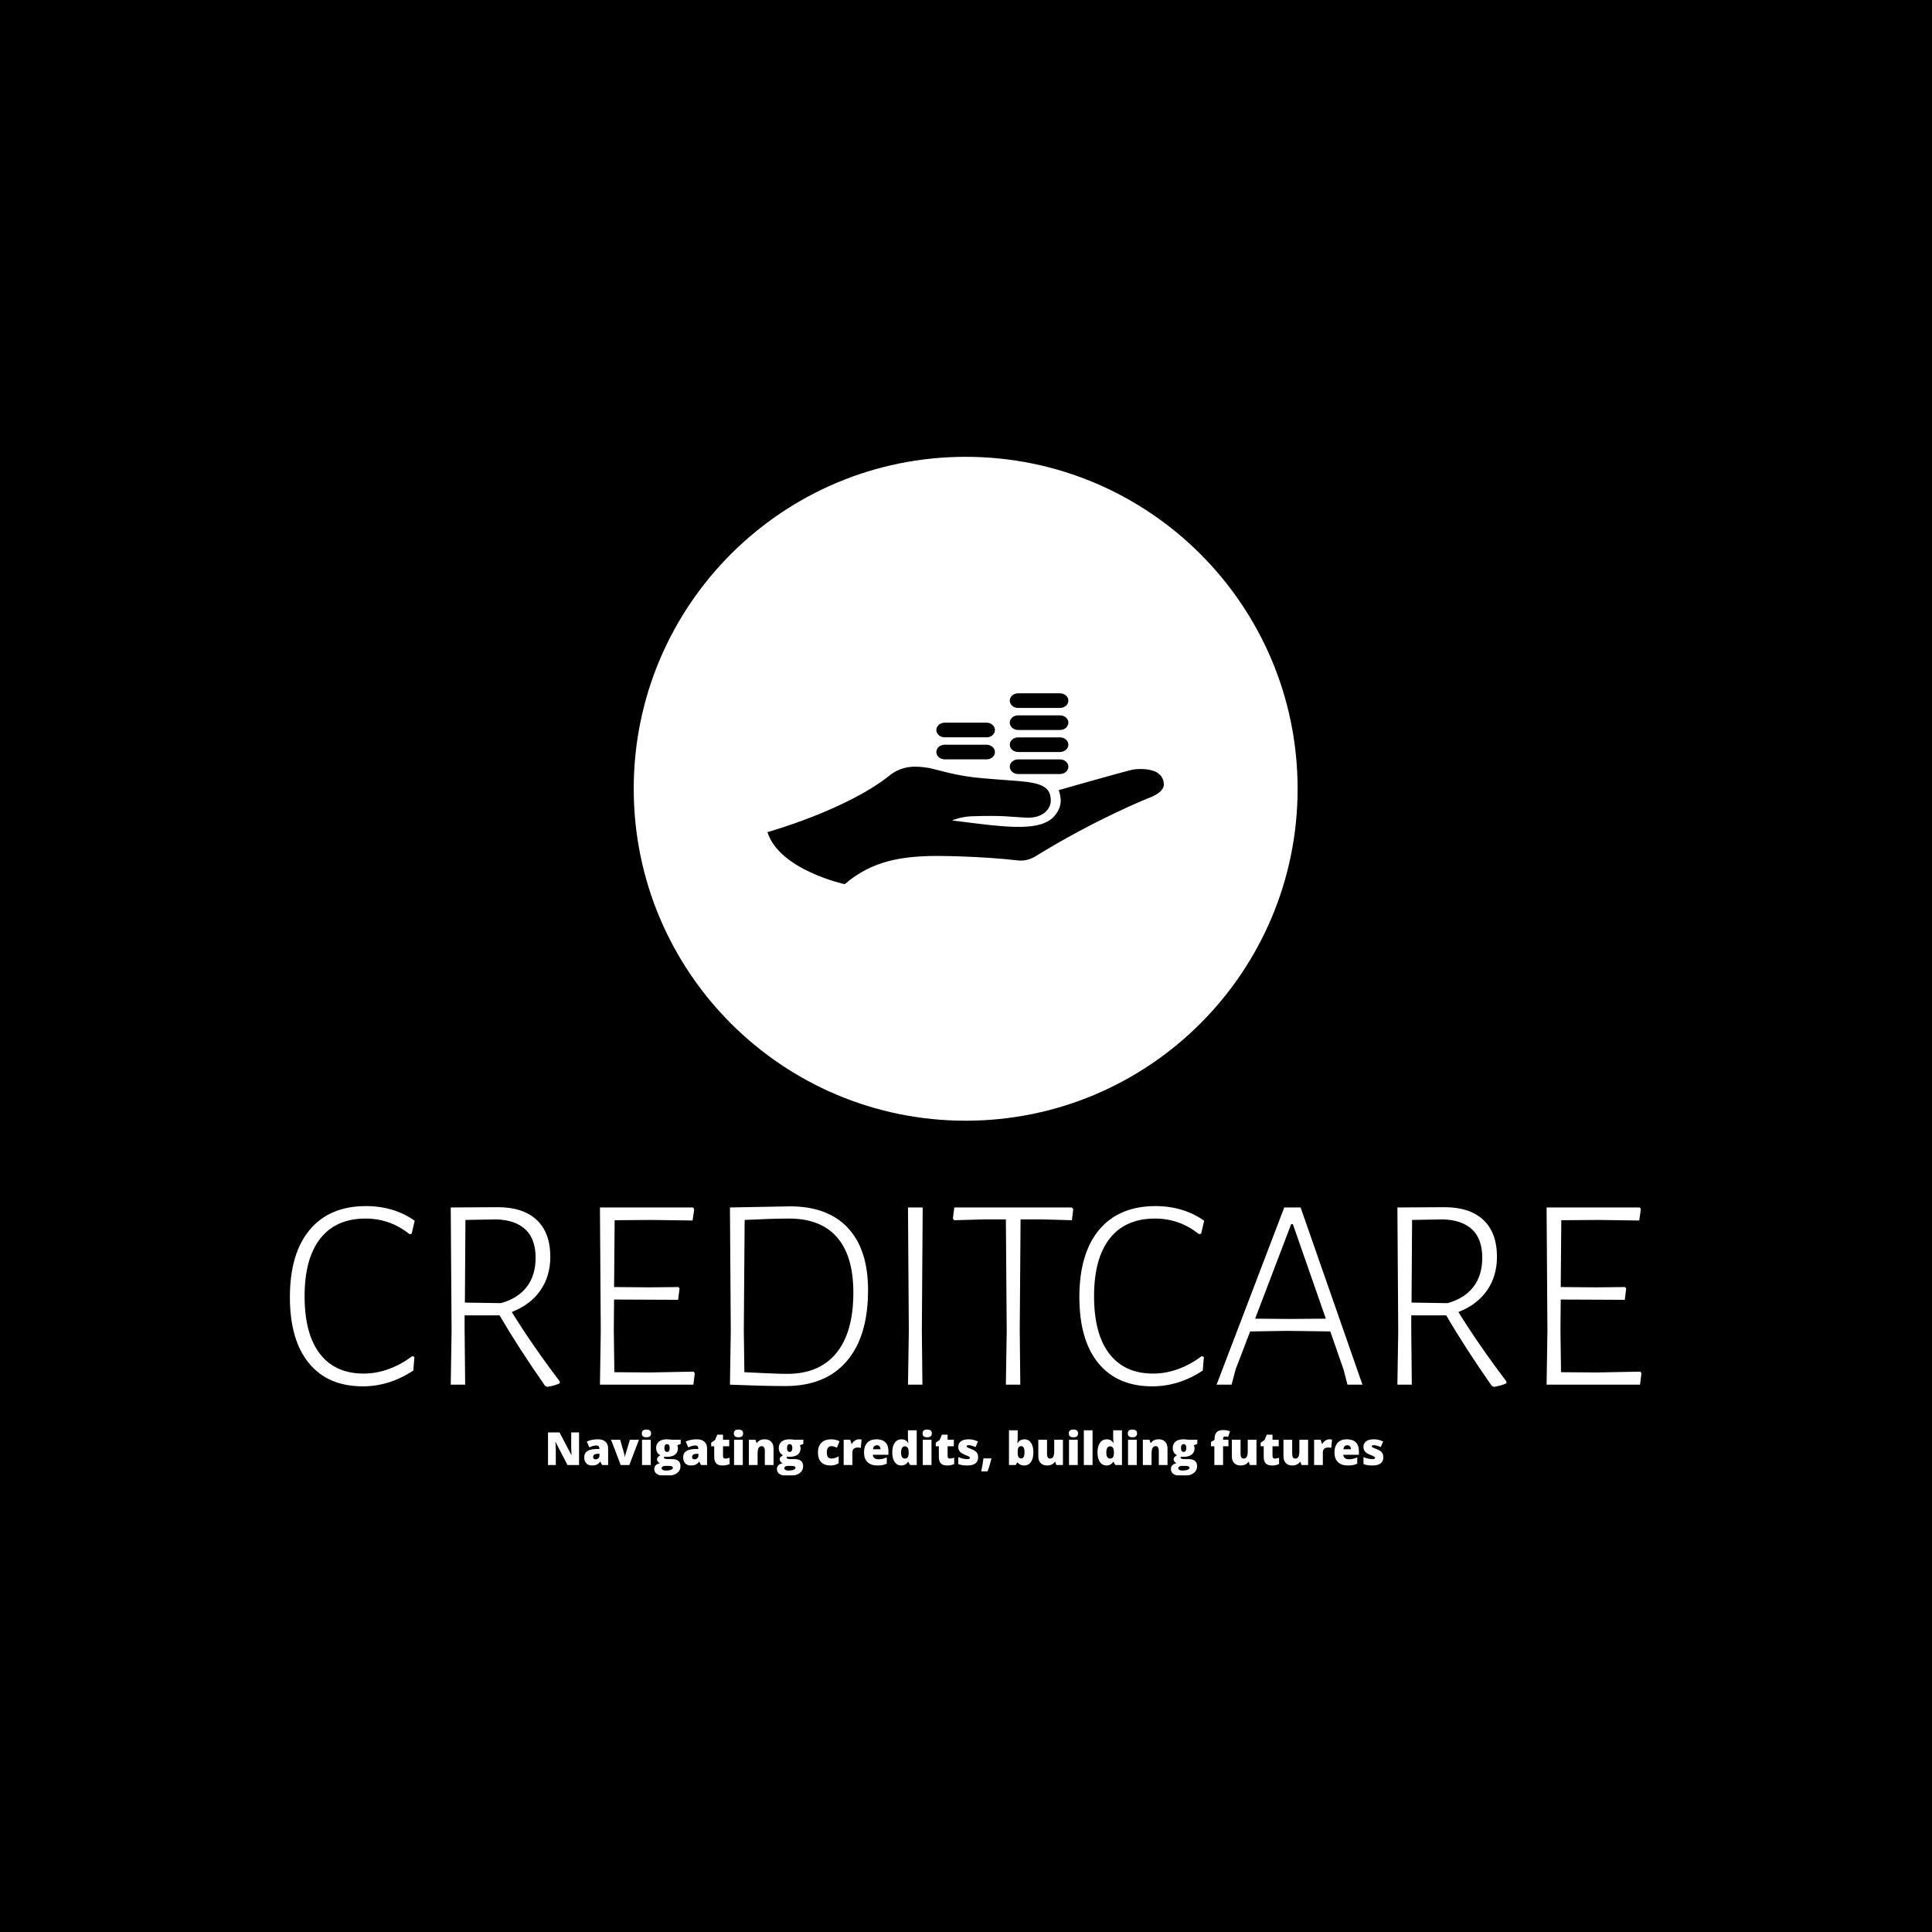
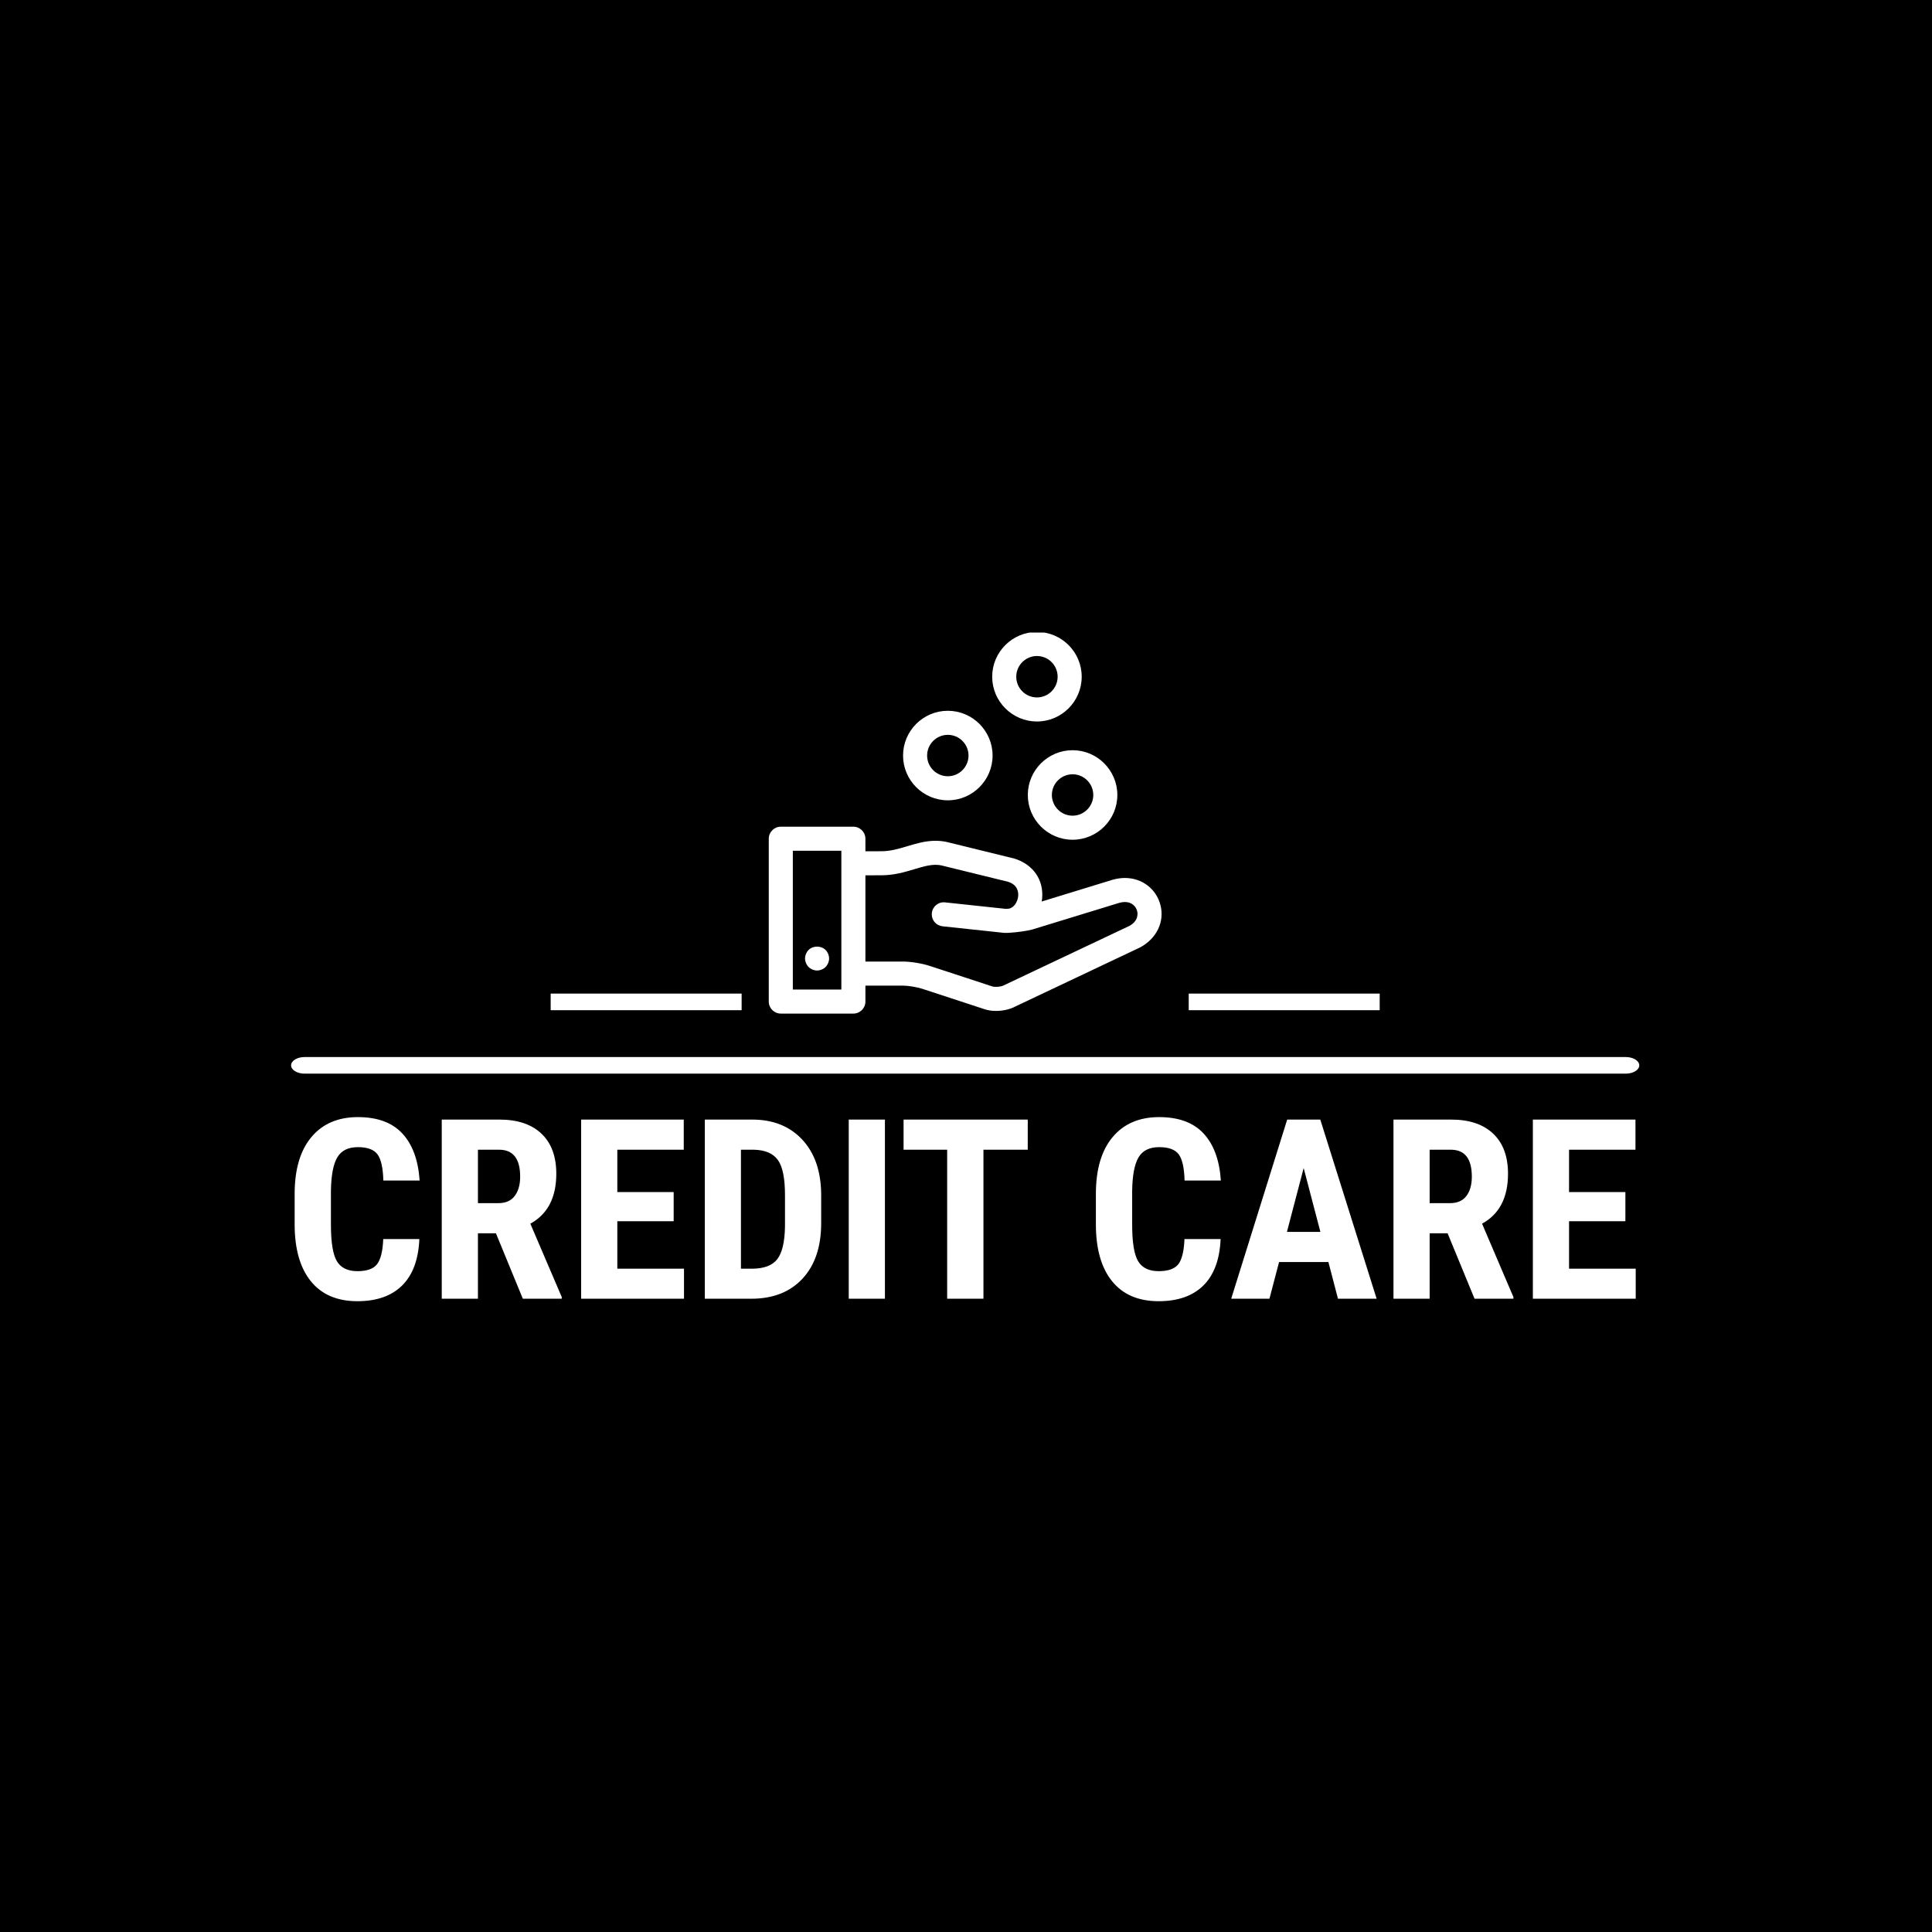
<svg xmlns="http://www.w3.org/2000/svg" version="1.1" width="1000" height="1000" viewBox="0 0 1000 1000">
  <rect width="1000" height="1000" fill="#000000" />
-   <g transform="matrix(0.7,0,0,0.7,149.8281,236.6634)">
-     <svg viewBox="0 0 328 247" data-background-color="#ffffff" preserveAspectRatio="xMidYMid meet" height="753" width="1000">
-       <g id="tight-bounds" transform="matrix(1,0,0,1,0.08054374,-0.1)">
-         <svg viewBox="0 0 327.839 247.2" height="247.2" width="327.839">
+   <g transform="matrix(0.7,0,0,0.7,149.5758,327.4011)">
+     <svg viewBox="0 0 396 196" data-background-color="#ffffff" preserveAspectRatio="xMidYMid meet" height="494" width="1000">
+       <g id="tight-bounds" transform="matrix(1,0,0,1,0.24,-0.1706911)">
+         <svg viewBox="0 0 395.52 196.341" height="196.341" width="395.52">
          <g>
-             <svg viewBox="0 0 395.52 298.233" height="247.2" width="327.839">
-               <g transform="matrix(1,0,0,1,0,219.2478)">
-                 <svg viewBox="0 0 395.52 78.986" height="78.986" width="395.52">
+             <svg viewBox="0 0 397.498 197.323" height="196.341" width="395.52">
+               <g>
+                 <rect width="397.498" height="4.895" x="0" y="125.335" fill="#ffffff" opacity="1" stroke-width="0" stroke="transparent" fill-opacity="1" class="rect-r$-0" data-fill-palette-color="secondary" rx="1%" id="r$-0" data-palette-color="#0074d9" />
+               </g>
+               <g transform="matrix(1,0,0,1,0.9888,143.0439)">
+                 <svg viewBox="0 0 395.52 54.279" height="54.279" width="395.52">
                  <g id="textblocktransform">
-                     <svg viewBox="0 0 395.52 78.986" height="78.986" width="395.52" id="textblock">
+                     <svg viewBox="0 0 395.52 54.279" height="54.279" width="395.52" id="textblock">
                      <g>
-                         <svg viewBox="0 0 395.52 52.909" height="52.909" width="395.52">
+                         <svg viewBox="0 0 395.52 54.279" height="54.279" width="395.52">
                          <g transform="matrix(1,0,0,1,0,0)">
-                             <svg width="395.52" viewBox="2.15 -32.2 243.68 32.6" height="52.909" data-palette-color="#001f3f">
-                               <path d="M15.9-32.2Q18.35-32.2 20.6-31.53 22.85-30.85 24.65-29.55L24.65-29.55 24.1-27.2 23.7-27.15Q20.2-29.95 15.8-29.95L15.8-29.95Q10.45-29.95 7.63-26.35 4.8-22.75 4.8-15.95L4.8-15.95Q4.8-9.15 7.55-5.58 10.3-2 15.45-2L15.45-2Q17.75-2 20-2.83 22.25-3.65 24.2-5.15L24.2-5.15 24.6-5 24.4-2.55Q20.1 0.3 15.3 0.3L15.3 0.3Q9 0.3 5.58-3.88 2.15-8.05 2.15-15.8L2.15-15.8Q2.15-23.65 5.73-27.93 9.3-32.2 15.9-32.2L15.9-32.2ZM42.15-13.1Q45.9-7.05 50.8-0.6L50.8-0.6 50.8-0.25Q50 0.15 48.55 0.4L48.55 0.4 48.15 0.2Q43.3-6.75 39.95-12.5L39.95-12.5 33.65-12.5 33.65-9.85 33.75 0 31.15 0 31.3-9.7 31.15-31.95 39.65-32Q44.2-32 46.65-29.7 49.1-27.4 49.1-23.05L49.1-23.05Q49.1-19.55 47.3-16.98 45.5-14.4 42.15-13.1L42.15-13.1ZM33.8-29.7L33.7-14.8 40.2-14.7Q43.25-15.55 44.85-17.63 46.45-19.7 46.45-22.9L46.45-22.9Q46.45-26.25 44.62-27.98 42.8-29.7 39.35-29.8L39.35-29.8 33.8-29.7ZM74.95-2.35L75.15-2.05 74.9 0 58.05 0 58.2-9.7 58.05-31.95 74.84-31.95 75.05-31.65 74.75-29.6 67.3-29.7 60.7-29.65 60.6-17.6 66.84-17.55 72.2-17.6 72.4-17.35 72.15-15.3 60.6-15.35 60.55-9.85 60.65-2.25 67.09-2.2 74.95-2.35ZM92.34-32.15Q99.14-32.15 102.77-28.25 106.39-24.35 106.39-17.05L106.39-17.05Q106.39-8.7 102.54-4.23 98.69 0.25 91.49 0.25L91.49 0.25Q89.64 0.25 86.77 0.18 83.89 0.1 81.49 0L81.49 0 81.64-9.7 81.49-31.95 92.34-32.15ZM91.84-1.95Q97.59-1.95 100.67-5.7 103.74-9.45 103.74-16.6L103.74-16.6Q103.74-23.2 100.79-26.58 97.84-29.95 92.19-29.95L92.19-29.95Q90.79-29.95 88.44-29.88 86.09-29.8 84.14-29.7L84.14-29.7 83.99-9.85 84.09-2.25Q86.14-2.15 88.32-2.05 90.49-1.95 91.84-1.95L91.84-1.95ZM116.24-31.95L116.09-9.85 116.19 0 113.59 0 113.74-9.7 113.59-31.95 116.24-31.95ZM143.14-31.95L143.39-31.65 143.14-29.65 137.79-29.8 133.89-29.8 133.74-9.85 133.84 0 131.24 0 131.39-9.7 131.24-29.8 127.34-29.8 121.89-29.65 121.69-29.95 121.94-31.95 143.14-31.95ZM158.24-32.2Q160.69-32.2 162.94-31.53 165.19-30.85 166.99-29.55L166.99-29.55 166.44-27.2 166.04-27.15Q162.54-29.95 158.14-29.95L158.14-29.95Q152.79-29.95 149.96-26.35 147.14-22.75 147.14-15.95L147.14-15.95Q147.14-9.15 149.89-5.58 152.64-2 157.79-2L157.79-2Q160.09-2 162.34-2.83 164.59-3.65 166.54-5.15L166.54-5.15 166.94-5 166.74-2.55Q162.44 0.3 157.64 0.3L157.64 0.3Q151.34 0.3 147.91-3.88 144.49-8.05 144.49-15.8L144.49-15.8Q144.49-23.65 148.06-27.93 151.64-32.2 158.24-32.2L158.24-32.2ZM184.38-31.95L195.53 0 192.83 0 192.13-2.7 189.73-9.6 182.13-9.7 175.28-9.6 172.68-2.8 171.93 0 169.23 0 181.43-31.95 184.38-31.95ZM182.43-11.85L188.93-11.9 182.98-28.95 182.68-28.95 176.18-11.9 182.43-11.85ZM212.83-13.1Q216.58-7.05 221.48-0.6L221.48-0.6 221.48-0.25Q220.68 0.15 219.23 0.4L219.23 0.4 218.83 0.2Q213.98-6.75 210.63-12.5L210.63-12.5 204.33-12.5 204.33-9.85 204.43 0 201.83 0 201.98-9.7 201.83-31.95 210.33-32Q214.88-32 217.33-29.7 219.78-27.4 219.78-23.05L219.78-23.05Q219.78-19.55 217.98-16.98 216.18-14.4 212.83-13.1L212.83-13.1ZM204.48-29.7L204.38-14.8 210.88-14.7Q213.93-15.55 215.53-17.63 217.13-19.7 217.13-22.9L217.13-22.9Q217.13-26.25 215.31-27.98 213.48-29.7 210.03-29.8L210.03-29.8 204.48-29.7ZM245.63-2.35L245.83-2.05 245.58 0 228.73 0 228.88-9.7 228.73-31.95 245.53-31.95 245.73-31.65 245.43-29.6 237.98-29.7 231.38-29.65 231.28-17.6 237.53-17.55 242.88-17.6 243.08-17.35 242.83-15.3 231.28-15.35 231.23-9.85 231.33-2.25 237.78-2.2 245.63-2.35Z" opacity="1" transform="matrix(1,0,0,1,0,0)" fill="#ffffff" class="wordmark-text-0" data-fill-palette-color="primary" id="text-0" />
-                             </svg>
-                           </g>
-                         </svg>
-                       </g>
-                       <g transform="matrix(1,0,0,1,75.54432,65.39969)">
-                         <svg viewBox="0 0 244.431 13.586" height="13.586" width="244.431">
-                           <g transform="matrix(1,0,0,1,0,0)">
-                             <svg width="244.431" viewBox="3.86 -38.79 913.97 50.8" height="13.586" data-palette-color="url(#9823e39f-a384-4c5a-9828-6bc04532acb7)" />
-                           </g>
-                         </svg>
-                       </g>
-                     </svg>
-                   </g>
-                 </svg>
-               </g>
-               <g transform="matrix(1,0,0,1,100.6267,0)">
-                 <svg viewBox="0 0 194.267 194.267" height="194.267" width="194.267">
-                   <g>
-                     <svg />
-                   </g>
-                   <g id="icon-0">
-                     <svg viewBox="0 0 194.267 194.267" height="194.267" width="194.267">
-                       <g>
-                         <path d="M0 97.133c0-53.645 43.488-97.133 97.133-97.133 53.645 0 97.133 43.488 97.134 97.133 0 53.645-43.488 97.133-97.134 97.134-53.645 0-97.133-43.488-97.133-97.134zM97.133 189.495c51.01 0 92.362-41.352 92.362-92.362 0-51.01-41.352-92.362-92.362-92.362-51.01 0-92.362 41.352-92.362 92.362 0 51.01 41.352 92.362 92.362 92.362z" data-fill-palette-color="accent" fill="#ffffff" stroke="transparent" />
-                         <ellipse rx="96.162" ry="96.162" cx="97.133" cy="97.133" fill="#ffffff" stroke="transparent" stroke-width="0" fill-opacity="1" data-fill-palette-color="accent" />
-                       </g>
-                       <g transform="matrix(1,0,0,1,39.13452,69.20529)">
-                         <svg viewBox="0 0 115.998 55.856" height="55.856" width="115.998">
-                           <g>
-                             <svg version="1.1" x="0" y="0" viewBox="0.171 27.756 99.575 47.948" enable-background="new 0 0 100 100" xml:space="preserve" height="55.856" width="115.998" class="icon-z$-0" data-fill-palette-color="quaternary" id="z$-0">
-                               <g fill="#ffffff" data-fill-palette-color="quaternary">
-                                 <g fill="#ffffff" data-fill-palette-color="quaternary">
-                                   <path fill-rule="evenodd" clip-rule="evenodd" fill="#000000" d="M98.541 48.067c-1.058-1.159-4.059-1.526-6.473-1.17-1.197 0.176-18.73 5.17-18.73 5.17 0.499 1.508 1.32 4.267-1.65 7.088-2.026 1.712-5.147 2.222-9.201 2.145-4.049-0.077-8.438-0.687-11.818-1.093-1.098-0.132-4.144-0.522-4.144-0.522s2.144-0.956 5.053-1.052c3.63-0.115 6.486-0.091 8.133 0 1.802 0.101 4.392 0.317 5.475 0.356 4.95 0.178 6.127-2.893 6.151-4.113 0.062-3.446-1.955-4.591-8.21-5.095-4.021-0.324-8.341-0.583-11.351-0.949-5.803-0.712-9.971-2.29-12.097-2.484-1.463-0.137-5.253-0.823-8.854 2.058C19.902 57.139 0.171 62.608 0.171 62.619 3.15 72.14 19.586 75.704 19.586 75.704c6.987-6.101 14.73-6.854 21.353-7.088 1.141-0.042 12.243-0.043 22.497 1.148 2.062 0.142 3.828-0.929 3.828-0.929 15.382-9.506 28.501-14.711 28.501-14.711 3.112-1.131 4.027-2.481 3.979-3.516C99.653 48.727 98.553 48.081 98.541 48.067zM63.139 48.03h10.513c1.161 0 2.104-0.823 2.104-1.838 0-1.016-0.942-1.838-2.104-1.838H63.139c-1.162 0-2.103 0.822-2.103 1.838C61.036 47.207 61.977 48.03 63.139 48.03zM63.139 42.498h10.513c1.161 0 2.104-0.823 2.104-1.838 0-1.016-0.942-1.837-2.104-1.837H63.139c-1.162 0-2.103 0.822-2.103 1.837C61.036 41.674 61.977 42.498 63.139 42.498zM63.139 36.964h10.513c1.161 0 2.104-0.823 2.104-1.837 0-1.016-0.942-1.838-2.104-1.838H63.139c-1.162 0-2.103 0.822-2.103 1.838C61.036 36.141 61.977 36.964 63.139 36.964zM44.695 44.342h10.513c1.162 0 2.104-0.823 2.104-1.838 0-1.016-0.941-1.837-2.104-1.837H44.695c-1.162 0-2.102 0.822-2.102 1.837C42.593 43.519 43.534 44.342 44.695 44.342zM44.695 38.809h10.513c1.162 0 2.104-0.823 2.104-1.838 0-1.016-0.941-1.838-2.104-1.838H44.695c-1.162 0-2.102 0.822-2.102 1.838C42.593 37.986 43.534 38.809 44.695 38.809zM63.139 31.432h10.513c1.161 0 2.104-0.823 2.104-1.838 0-1.016-0.942-1.838-2.104-1.838H63.139c-1.162 0-2.103 0.822-2.103 1.838C61.036 30.608 61.977 31.432 63.139 31.432z" data-fill-palette-color="quaternary" />
-                                 </g>
-                               </g>
+                             <svg width="395.52" viewBox="2.2 -36.04 266.11 36.53" height="54.279" data-palette-color="#0074d9">
+                               <path d="M19.78-11.84L26.95-11.84Q26.68-5.76 23.54-2.64 20.39 0.49 14.65 0.49L14.65 0.49Q8.62 0.49 5.41-3.48 2.2-7.45 2.2-14.79L2.2-14.79 2.2-20.78Q2.2-28.1 5.52-32.07 8.84-36.04 14.75-36.04L14.75-36.04Q20.56-36.04 23.57-32.79 26.59-29.54 27-23.46L27-23.46 19.8-23.46Q19.7-27.22 18.64-28.65 17.58-30.08 14.75-30.08L14.75-30.08Q11.87-30.08 10.67-28.06 9.47-26.05 9.4-21.44L9.4-21.44 9.4-14.72Q9.4-9.42 10.58-7.45 11.77-5.47 14.65-5.47L14.65-5.47Q17.48-5.47 18.55-6.85 19.63-8.23 19.78-11.84L19.78-11.84ZM47.48 0L42.14-12.99 38.57-12.99 38.57 0 31.39 0 31.39-35.55 42.84-35.55Q48.24-35.55 51.18-32.75 54.12-29.96 54.12-24.8L54.12-24.8Q54.12-17.72 48.97-14.89L48.97-14.89 55.2-0.34 55.2 0 47.48 0ZM38.57-29.57L38.57-18.97 42.65-18.97Q44.8-18.97 45.87-20.4 46.95-21.83 46.95-24.22L46.95-24.22Q46.95-29.57 42.77-29.57L42.77-29.57 38.57-29.57ZM77.41-21.17L77.41-15.38 66.23-15.38 66.23-5.96 79.46-5.96 79.46 0 59.05 0 59.05-35.55 79.41-35.55 79.41-29.57 66.23-29.57 66.23-21.17 77.41-21.17ZM92.79 0L83.59 0 83.59-35.55 92.99-35.55Q99.21-35.55 102.91-31.59 106.61-27.64 106.68-20.75L106.68-20.75 106.68-14.99Q106.68-7.98 102.98-3.99 99.28 0 92.79 0L92.79 0ZM93.38-29.57L90.76-29.57 90.76-5.96 92.91-5.96Q96.5-5.96 97.97-7.85 99.43-9.74 99.5-14.38L99.5-14.38 99.5-20.56Q99.5-25.54 98.11-27.5 96.72-29.47 93.38-29.57L93.38-29.57ZM119.33-35.55L119.33 0 112.15 0 112.15-35.55 119.33-35.55ZM147.67-35.55L147.67-29.57 138.88-29.57 138.88 0 131.68 0 131.68-29.57 123.03-29.57 123.03-35.55 147.67-35.55ZM178.77-11.84L185.94-11.84Q185.68-5.76 182.53-2.64 179.38 0.49 173.64 0.49L173.64 0.49Q167.61 0.49 164.4-3.48 161.19-7.45 161.19-14.79L161.19-14.79 161.19-20.78Q161.19-28.1 164.51-32.07 167.83-36.04 173.74-36.04L173.74-36.04Q179.55-36.04 182.56-32.79 185.58-29.54 185.99-23.46L185.99-23.46 178.79-23.46Q178.69-27.22 177.63-28.65 176.57-30.08 173.74-30.08L173.74-30.08Q170.86-30.08 169.66-28.06 168.46-26.05 168.39-21.44L168.39-21.44 168.39-14.72Q168.39-9.42 169.57-7.45 170.76-5.47 173.64-5.47L173.64-5.47Q176.47-5.47 177.55-6.85 178.62-8.23 178.77-11.84L178.77-11.84ZM209.23 0L207.33-7.28 197.54-7.28 195.63 0 188.04 0 199.15-35.55 205.72-35.55 216.9 0 209.23 0ZM202.42-25.93L199.1-13.26 205.74-13.26 202.42-25.93ZM236.33 0L230.98-12.99 227.42-12.99 227.42 0 220.24 0 220.24-35.55 231.69-35.55Q237.09-35.55 240.03-32.75 242.97-29.96 242.97-24.8L242.97-24.8Q242.97-17.72 237.82-14.89L237.82-14.89 244.04-0.34 244.04 0 236.33 0ZM227.42-29.57L227.42-18.97 231.5-18.97Q233.64-18.97 234.72-20.4 235.79-21.83 235.79-24.22L235.79-24.22Q235.79-29.57 231.62-29.57L231.62-29.57 227.42-29.57ZM266.26-21.17L266.26-15.38 255.08-15.38 255.08-5.96 268.31-5.96 268.31 0 247.9 0 247.9-35.55 268.26-35.55 268.26-29.57 255.08-29.57 255.08-21.17 266.26-21.17Z" opacity="1" transform="matrix(1,0,0,1,0,0)" fill="#ffffff" class="wordmark-text-0" data-fill-palette-color="primary" id="text-0" />
                            </svg>
                          </g>
                        </svg>
                      </g>
                    </svg>
                  </g>
                </svg>
              </g>
-               <g />
+               <g transform="matrix(1,0,0,1,132.8382,0)">
+                 <svg viewBox="0 0 131.821 112.521" height="112.521" width="131.821">
+                   <g>
+                     <svg version="1.1" x="8" y="0" viewBox="25.51 26.207 48.982 47.586" enable-background="new 0 0 100 100" xml:space="preserve" height="112.521" width="115.821" class="icon-icon-0" data-fill-palette-color="accent" id="icon-0">
+                       <path d="M74.351 60.264c-0.516-2.022-2.298-3.381-4.434-3.381-0.494 0-1.002 0.072-1.541 0.225l-8.83 2.708c0.022-0.134 0.04-0.269 0.052-0.406 0.203-2.296-1.126-4.229-3.47-4.946l-8.419-2.069c-0.453-0.099-0.924-0.149-1.4-0.149-1.262 0-2.407 0.343-3.516 0.674-1.082 0.323-2.105 0.629-3.225 0.629-0.55 0-1.323 0.003-2.008 0.006V51.99c0-0.828-0.671-1.5-1.5-1.5H27.01c-0.828 0-1.5 0.672-1.5 1.5v20.303c0 0.828 0.672 1.5 1.5 1.5h9.051c0.829 0 1.5-0.672 1.5-1.5v-1.988h4.669c0.648 0 1.801 0.188 2.427 0.398l7.754 2.542c0.428 0.143 0.913 0.215 1.443 0.215 0.884 0 1.761-0.203 2.42-0.561l15.555-7.364C73.891 64.411 74.88 62.342 74.351 60.264zM34.561 70.793H28.51V53.49h6.051V70.793zM70.469 62.863l-15.521 7.345c-0.033 0.015-0.064 0.032-0.097 0.05-0.173 0.098-0.559 0.202-0.998 0.202-0.288 0-0.449-0.046-0.5-0.063L45.6 67.855c-0.936-0.314-2.385-0.551-3.37-0.551h-4.669V56.553c0.683-0.003 1.459-0.006 2.008-0.006 1.558 0 2.899-0.4 4.084-0.755 0.983-0.294 1.833-0.548 2.656-0.548 0.265 0 0.514 0.026 0.723 0.072l8.298 2.037c1.219 0.375 1.325 1.283 1.28 1.791-0.063 0.715-0.533 1.487-1.212 1.573-0.131 0.008-0.255 0.013-0.369 0.014l-7.536-0.805c-0.824-0.094-1.562 0.508-1.65 1.332-0.006 0.054-0.008 0.107-0.008 0.16-0.001 0.757 0.57 1.408 1.34 1.49l7.62 0.814c0.025 0.003 0.052 0.005 0.077 0.007 0.277 0.012 0.582 0.001 0.698-0.018 0.885-0.051 1.954-0.196 2.756-0.389l10.898-3.339c0.242-0.068 0.476-0.103 0.693-0.103 0.915 0 1.395 0.604 1.526 1.122C71.532 61.354 71.608 62.238 70.469 62.863zM31.533 68.421c0.4 0 0.78-0.16 1.061-0.439 0.279-0.28 0.439-0.67 0.439-1.061 0-0.39-0.16-0.78-0.439-1.06-0.561-0.561-1.561-0.561-2.121 0-0.279 0.279-0.439 0.67-0.439 1.06 0 0.391 0.16 0.78 0.439 1.061C30.754 68.261 31.143 68.421 31.533 68.421zM57.811 46.535c0 3.077 2.504 5.581 5.582 5.581 3.077 0 5.581-2.504 5.581-5.581 0-3.078-2.504-5.582-5.581-5.582C60.314 40.953 57.811 43.457 57.811 46.535zM65.974 46.535c0 1.423-1.158 2.581-2.581 2.581-1.424 0-2.582-1.158-2.582-2.581 0-1.424 1.158-2.582 2.582-2.582C64.815 43.953 65.974 45.111 65.974 46.535zM47.836 47.199c3.078 0 5.581-2.504 5.581-5.582 0-3.077-2.503-5.581-5.581-5.581-3.077 0-5.581 2.504-5.581 5.581C42.255 44.695 44.759 47.199 47.836 47.199zM47.836 39.036c1.424 0 2.581 1.158 2.581 2.581 0 1.424-1.157 2.582-2.581 2.582-1.423 0-2.581-1.158-2.581-2.582C45.255 40.194 46.413 39.036 47.836 39.036zM58.951 37.37c3.076 0 5.579-2.504 5.579-5.581 0-3.078-2.503-5.582-5.579-5.582-3.078 0-5.582 2.504-5.582 5.582C53.369 34.866 55.873 37.37 58.951 37.37zM58.951 29.207c1.422 0 2.579 1.158 2.579 2.582 0 1.423-1.157 2.581-2.579 2.581-1.424 0-2.582-1.158-2.582-2.581C56.369 30.365 57.527 29.207 58.951 29.207z" fill="#ffffff" data-fill-palette-color="accent" />
+                     </svg>
+                   </g>
+                 </svg>
+               </g>
+               <g>
+                 <rect width="56.305" height="4.895" y="106.626" x="264.659" fill="#ffffff" data-fill-palette-color="secondary" />
+                 <rect width="56.305" height="4.895" y="106.626" x="76.533" fill="#ffffff" data-fill-palette-color="secondary" />
+               </g>
            </svg>
          </g>
          <defs />
-           <mask id="a0f716b9-3935-48db-a30b-d573f95d03be">
-             <g id="SvgjsG1124">
-               <svg viewBox="0 0 327.839 247.2" height="247.2" width="327.839">
-                 <g>
-                   <svg viewBox="0 0 395.52 298.233" height="247.2" width="327.839">
-                     <g transform="matrix(1,0,0,1,0,219.2478)">
-                       <svg viewBox="0 0 395.52 78.986" height="78.986" width="395.52">
-                         <g id="SvgjsG1123">
-                           <svg viewBox="0 0 395.52 78.986" height="78.986" width="395.52" id="SvgjsSvg1122">
-                             <g>
-                               <svg viewBox="0 0 395.52 52.909" height="52.909" width="395.52">
-                                 <g transform="matrix(1,0,0,1,0,0)">
-                                   <svg width="395.52" viewBox="2.15 -32.2 243.68 32.6" height="52.909" data-palette-color="#001f3f" />
-                                 </g>
-                               </svg>
-                             </g>
-                             <g transform="matrix(1,0,0,1,75.54432,65.39969)">
-                               <svg viewBox="0 0 244.431 13.586" height="13.586" width="244.431">
-                                 <g transform="matrix(1,0,0,1,0,0)">
-                                   <svg width="244.431" viewBox="3.86 -38.79 913.97 50.8" height="13.586" data-palette-color="url(#9823e39f-a384-4c5a-9828-6bc04532acb7)">
-                                     <path d="M37.84-35.69L37.84 0 25.2 0 12.16-25.15 11.94-25.15Q12.4-19.21 12.4-16.09L12.4-16.09 12.4 0 3.86 0 3.86-35.69 16.46-35.69 29.44-10.89 29.59-10.89Q29.25-16.28 29.25-19.56L29.25-19.56 29.25-35.69 37.84-35.69ZM69.65 0L63.03 0 61.2-3.66 61.01-3.66Q59.08-1.27 57.08-0.39 55.08 0.49 51.9 0.49L51.9 0.49Q48 0.49 45.75-1.86 43.5-4.2 43.5-8.45L43.5-8.45Q43.5-12.87 46.58-15.03 49.66-17.19 55.49-17.46L55.49-17.46 60.1-17.6 60.1-17.99Q60.1-21.41 56.74-21.41L56.74-21.41Q53.71-21.41 49.05-19.36L49.05-19.36 46.29-25.66Q51.12-28.15 58.49-28.15L58.49-28.15Q63.82-28.15 66.73-25.51 69.65-22.88 69.65-18.14L69.65-18.14 69.65 0ZM55.95-6.25L55.95-6.25Q57.69-6.25 58.92-7.35 60.15-8.45 60.15-10.21L60.15-10.21 60.15-12.35 57.96-12.26Q53.24-12.08 53.24-8.79L53.24-8.79Q53.24-6.25 55.95-6.25ZM92.84 0L83.39 0 72.85-27.66 82.81-27.66 87.5-11.3Q87.52-11.18 87.59-10.89 87.67-10.6 87.74-10.19 87.81-9.79 87.87-9.34 87.93-8.89 87.93-8.5L87.93-8.5 88.11-8.5Q88.11-9.77 88.54-11.25L88.54-11.25 93.45-27.66 103.39-27.66 92.84 0ZM116.28-27.66L116.28 0 106.73 0 106.73-27.66 116.28-27.66ZM106.49-34.55L106.49-34.55Q106.49-36.69 107.68-37.74 108.88-38.79 111.54-38.79L111.54-38.79Q114.2-38.79 115.42-37.72 116.64-36.65 116.64-34.55L116.64-34.55Q116.64-30.35 111.54-30.35L111.54-30.35Q106.49-30.35 106.49-34.55ZM139.39-27.66L149.04-27.66 149.04-23.05 145.25-21.66Q146.03-20.24 146.03-18.36L146.03-18.36Q146.03-13.89 142.9-11.43 139.76-8.96 133.53-8.96L133.53-8.96Q132-8.96 131.09-9.16L131.09-9.16Q130.75-8.52 130.75-7.96L130.75-7.96Q130.75-7.25 131.9-6.87 133.05-6.49 134.9-6.49L134.9-6.49 139.49-6.49Q148.79-6.49 148.79 1.34L148.79 1.34Q148.79 6.4 144.48 9.2 140.18 12.01 132.39 12.01L132.39 12.01Q126.5 12.01 123.32 10.05 120.13 8.08 120.13 4.39L120.13 4.39Q120.13-0.56 126.28-2L126.28-2Q125.01-2.54 124.07-3.74 123.13-4.93 123.13-6.1L123.13-6.1Q123.13-7.4 123.84-8.39 124.55-9.38 126.8-10.74L126.8-10.74Q124.65-11.69 123.42-13.72 122.18-15.75 122.18-18.65L122.18-18.65Q122.18-23.17 125.26-25.66 128.33-28.15 134.05-28.15L134.05-28.15Q134.8-28.15 136.66-27.98 138.52-27.81 139.39-27.66L139.39-27.66ZM128.19 3.44L128.19 3.44Q128.19 4.61 129.46 5.33 130.73 6.05 132.85 6.05L132.85 6.05Q136.32 6.05 138.41 5.19 140.49 4.32 140.49 2.95L140.49 2.95Q140.49 1.86 139.22 1.4 137.95 0.95 135.59 0.95L135.59 0.95 131.85 0.95Q130.31 0.95 129.25 1.67 128.19 2.39 128.19 3.44ZM131.19-18.6L131.19-18.6Q131.19-14.36 134.15-14.36L134.15-14.36Q135.51-14.36 136.26-15.41 137-16.46 137-18.55L137-18.55Q137-22.85 134.15-22.85L134.15-22.85Q131.19-22.85 131.19-18.6ZM177.89 0L171.28 0 169.45-3.66 169.25-3.66Q167.32-1.27 165.32-0.39 163.32 0.49 160.14 0.49L160.14 0.49Q156.24 0.49 153.99-1.86 151.75-4.2 151.75-8.45L151.75-8.45Q151.75-12.87 154.82-15.03 157.9-17.19 163.73-17.46L163.73-17.46 168.35-17.6 168.35-17.99Q168.35-21.41 164.98-21.41L164.98-21.41Q161.95-21.41 157.29-19.36L157.29-19.36 154.53-25.66Q159.36-28.15 166.74-28.15L166.74-28.15Q172.06-28.15 174.98-25.51 177.89-22.88 177.89-18.14L177.89-18.14 177.89 0ZM164.2-6.25L164.2-6.25Q165.93-6.25 167.16-7.35 168.4-8.45 168.4-10.21L168.4-10.21 168.4-12.35 166.2-12.26Q161.49-12.08 161.49-8.79L161.49-8.79Q161.49-6.25 164.2-6.25ZM197.93-7.06L197.93-7.06Q199.86-7.06 202.55-8.01L202.55-8.01 202.55-1.05Q200.62-0.22 198.87 0.13 197.13 0.49 194.78 0.49L194.78 0.49Q189.98 0.49 187.85-1.87 185.73-4.22 185.73-9.11L185.73-9.11 185.73-20.51 182.38-20.51 182.38-24.39 186.63-27.39 189.1-33.2 195.35-33.2 195.35-27.66 202.13-27.66 202.13-20.51 195.35-20.51 195.35-9.74Q195.35-7.06 197.93-7.06ZM216.97-27.66L216.97 0 207.43 0 207.43-27.66 216.97-27.66ZM207.18-34.55L207.18-34.55Q207.18-36.69 208.38-37.74 209.58-38.79 212.24-38.79L212.24-38.79Q214.9-38.79 216.12-37.72 217.34-36.65 217.34-34.55L217.34-34.55Q217.34-30.35 212.24-30.35L212.24-30.35Q207.18-30.35 207.18-34.55ZM250.64 0L241.09 0 241.09-15.09Q241.09-17.85 240.3-19.25 239.51-20.65 237.75-20.65L237.75-20.65Q235.33-20.65 234.26-18.73 233.18-16.8 233.18-12.11L233.18-12.11 233.18 0 223.64 0 223.64-27.66 230.84-27.66 232.04-24.24 232.6-24.24Q233.82-26.2 235.98-27.17 238.14-28.15 240.95-28.15L240.95-28.15Q245.54-28.15 248.09-25.49 250.64-22.83 250.64-17.99L250.64-17.99 250.64 0ZM273.59-27.66L283.23-27.66 283.23-23.05 279.45-21.66Q280.23-20.24 280.23-18.36L280.23-18.36Q280.23-13.89 277.09-11.43 273.95-8.96 267.73-8.96L267.73-8.96Q266.19-8.96 265.29-9.16L265.29-9.16Q264.94-8.52 264.94-7.96L264.94-7.96Q264.94-7.25 266.09-6.87 267.24-6.49 269.09-6.49L269.09-6.49 273.68-6.49Q282.99-6.49 282.99 1.34L282.99 1.34Q282.99 6.4 278.68 9.2 274.37 12.01 266.58 12.01L266.58 12.01Q260.7 12.01 257.51 10.05 254.32 8.08 254.32 4.39L254.32 4.39Q254.32-0.56 260.48-2L260.48-2Q259.21-2.54 258.27-3.74 257.33-4.93 257.33-6.1L257.33-6.1Q257.33-7.4 258.03-8.39 258.74-9.38 260.99-10.74L260.99-10.74Q258.84-11.69 257.61-13.72 256.37-15.75 256.37-18.65L256.37-18.65Q256.37-23.17 259.45-25.66 262.53-28.15 268.24-28.15L268.24-28.15Q269-28.15 270.85-27.98 272.71-27.81 273.59-27.66L273.59-27.66ZM262.38 3.44L262.38 3.44Q262.38 4.61 263.65 5.33 264.92 6.05 267.04 6.05L267.04 6.05Q270.51 6.05 272.6 5.19 274.68 4.32 274.68 2.95L274.68 2.95Q274.68 1.86 273.42 1.4 272.15 0.95 269.78 0.95L269.78 0.95 266.04 0.95Q264.5 0.95 263.44 1.67 262.38 2.39 262.38 3.44ZM265.38-18.6L265.38-18.6Q265.38-14.36 268.34-14.36L268.34-14.36Q269.7-14.36 270.45-15.41 271.19-16.46 271.19-18.55L271.19-18.55Q271.19-22.85 268.34-22.85L268.34-22.85Q265.38-22.85 265.38-18.6ZM313.01 0.49L313.01 0.49Q306.22 0.49 302.72-3.17 299.22-6.84 299.22-13.7L299.22-13.7Q299.22-20.58 303-24.37 306.78-28.15 313.77-28.15L313.77-28.15Q318.58-28.15 322.82-26.05L322.82-26.05 320.02-18.99Q318.28-19.75 316.82-20.2 315.35-20.65 313.77-20.65L313.77-20.65Q311.45-20.65 310.18-18.85 308.91-17.04 308.91-13.75L308.91-13.75Q308.91-7.1 313.82-7.1L313.82-7.1Q318.01-7.1 321.87-9.55L321.87-9.55 321.87-1.95Q318.19 0.49 313.01 0.49ZM344.06-28.15L344.06-28.15Q345.31-28.15 346.43-27.95L346.43-27.95 346.97-27.86 346.11-18.85Q344.94-19.14 342.87-19.14L342.87-19.14Q339.74-19.14 338.32-17.71 336.91-16.28 336.91-13.6L336.91-13.6 336.91 0 327.36 0 327.36-27.66 334.47-27.66 335.96-23.24 336.42-23.24Q337.62-25.44 339.75-26.79 341.89-28.15 344.06-28.15ZM364.18 0.49L364.18 0.49Q357.27 0.49 353.45-3.19 349.63-6.86 349.63-13.65L349.63-13.65Q349.63-20.65 353.17-24.4 356.71-28.15 363.27-28.15L363.27-28.15Q369.52-28.15 372.93-24.89 376.33-21.63 376.33-15.5L376.33-15.5 376.33-11.25 359.27-11.25Q359.37-8.94 360.97-7.62 362.57-6.3 365.32-6.3L365.32-6.3Q367.84-6.3 369.95-6.77 372.06-7.25 374.53-8.4L374.53-8.4 374.53-1.54Q372.28-0.39 369.89 0.05 367.5 0.49 364.18 0.49ZM363.61-21.66L363.61-21.66Q361.93-21.66 360.8-20.59 359.66-19.53 359.46-17.26L359.46-17.26 367.67-17.26Q367.62-19.26 366.53-20.46 365.45-21.66 363.61-21.66ZM390.32 0.49L390.32 0.49Q387.37 0.49 385.16-1.2 382.95-2.88 381.74-6.15 380.53-9.42 380.53-13.79L380.53-13.79Q380.53-20.53 383.24-24.34 385.95-28.15 390.69-28.15L390.69-28.15Q393.01-28.15 394.75-27.22 396.5-26.29 397.94-24.1L397.94-24.1 398.13-24.1Q397.67-27.34 397.67-30.59L397.67-30.59 397.67-37.99 407.29-37.99 407.29 0 400.09 0 398.04-3.49 397.67-3.49Q395.2 0.49 390.32 0.49ZM394.23-7.06L394.23-7.06Q396.52-7.06 397.46-8.5 398.4-9.94 398.48-12.94L398.48-12.94 398.48-13.7Q398.48-17.36 397.43-18.91 396.38-20.46 394.13-20.46L394.13-20.46Q392.25-20.46 391.21-18.69 390.17-16.92 390.17-13.65L390.17-13.65Q390.17-10.42 391.22-8.74 392.27-7.06 394.23-7.06ZM423.47-27.66L423.47 0 413.93 0 413.93-27.66 423.47-27.66ZM413.68-34.55L413.68-34.55Q413.68-36.69 414.88-37.74 416.08-38.79 418.74-38.79L418.74-38.79Q421.4-38.79 422.62-37.72 423.84-36.65 423.84-34.55L423.84-34.55Q423.84-30.35 418.74-30.35L418.74-30.35Q413.68-30.35 413.68-34.55ZM443.69-7.06L443.69-7.06Q445.61-7.06 448.3-8.01L448.3-8.01 448.3-1.05Q446.37-0.22 444.63 0.13 442.88 0.49 440.54 0.49L440.54 0.49Q435.73 0.49 433.6-1.87 431.48-4.22 431.48-9.11L431.48-9.11 431.48-20.51 428.13-20.51 428.13-24.39 432.38-27.39 434.85-33.2 441.1-33.2 441.1-27.66 447.88-27.66 447.88-20.51 441.1-20.51 441.1-9.74Q441.1-7.06 443.69-7.06ZM474.49-8.5L474.49-8.5Q474.49-4.05 471.47-1.78 468.44 0.49 462.77 0.49L462.77 0.49Q459.7 0.49 457.43 0.16 455.16-0.17 452.79-1.05L452.79-1.05 452.79-8.69Q455.01-7.71 457.66-7.08 460.31-6.45 462.38-6.45L462.38-6.45Q465.48-6.45 465.48-7.86L465.48-7.86Q465.48-8.59 464.62-9.17 463.75-9.74 459.58-11.4L459.58-11.4Q455.77-12.96 454.25-14.95 452.74-16.94 452.74-20L452.74-20Q452.74-23.85 455.72-26 458.7-28.15 464.14-28.15L464.14-28.15Q466.88-28.15 469.28-27.55 471.69-26.95 474.27-25.81L474.27-25.81 471.69-19.65Q469.78-20.51 467.66-21.11 465.53-21.7 464.19-21.7L464.19-21.7Q461.85-21.7 461.85-20.56L461.85-20.56Q461.85-19.85 462.67-19.35 463.48-18.85 467.39-17.31L467.39-17.31Q470.29-16.11 471.72-14.97 473.15-13.82 473.82-12.27 474.49-10.72 474.49-8.5ZM480.3-7.3L488.65-7.3 488.99-6.74Q486.62 2.56 484.7 6.96L484.7 6.96 477.88 6.96Q478.59 3.59 479.31-0.6 480.03-4.79 480.3-7.3L480.3-7.3ZM525.12-28.15L525.12-28.15Q529.64-28.15 532.29-24.37 534.94-20.58 534.94-13.89L534.94-13.89Q534.94-7.15 532.26-3.33 529.59 0.49 524.83 0.49L524.83 0.49Q523.29 0.49 522.09 0.16 520.9-0.17 519.96-0.76 519.02-1.34 517.77-2.71L517.77-2.71 517.19-2.71 515.67 0 508.23 0 508.23-37.99 517.77-37.99 517.77-29.39Q517.77-27.86 517.43-24.1L517.43-24.1 517.77-24.1Q519.16-26.25 520.98-27.2 522.8-28.15 525.12-28.15ZM521.63-20.65L521.63-20.65Q519.63-20.65 518.7-19.26 517.77-17.87 517.77-14.89L517.77-14.89 517.77-13.55Q517.77-10.16 518.7-8.68 519.63-7.2 521.73-7.2L521.73-7.2Q523.41-7.2 524.32-8.92 525.22-10.64 525.22-13.99L525.22-13.99Q525.22-20.65 521.63-20.65ZM567.28 0L560.08 0 558.88-3.44 558.32-3.44Q557.13-1.54 554.99-0.52 552.85 0.49 549.97 0.49L549.97 0.49Q545.41 0.49 542.87-2.16 540.33-4.81 540.33-9.64L540.33-9.64 540.33-27.66 549.87-27.66 549.87-12.55Q549.87-9.84 550.64-8.45 551.41-7.06 553.17-7.06L553.17-7.06Q555.64-7.06 556.69-9 557.74-10.94 557.74-15.55L557.74-15.55 557.74-27.66 567.28-27.66 567.28 0ZM583.47-27.66L583.47 0 573.92 0 573.92-27.66 583.47-27.66ZM573.68-34.55L573.68-34.55Q573.68-36.69 574.87-37.74 576.07-38.79 578.73-38.79L578.73-38.79Q581.39-38.79 582.61-37.72 583.83-36.65 583.83-34.55L583.83-34.55Q583.83-30.35 578.73-30.35L578.73-30.35Q573.68-30.35 573.68-34.55ZM599.67-37.99L599.67 0 590.13 0 590.13-37.99 599.67-37.99ZM614.88 0.49L614.88 0.49Q611.93 0.49 609.72-1.2 607.51-2.88 606.3-6.15 605.09-9.42 605.09-13.79L605.09-13.79Q605.09-20.53 607.8-24.34 610.51-28.15 615.25-28.15L615.25-28.15Q617.57-28.15 619.31-27.22 621.06-26.29 622.5-24.1L622.5-24.1 622.69-24.1Q622.23-27.34 622.23-30.59L622.23-30.59 622.23-37.99 631.85-37.99 631.85 0 624.65 0 622.6-3.49 622.23-3.49Q619.76 0.49 614.88 0.49ZM618.79-7.06L618.79-7.06Q621.08-7.06 622.02-8.5 622.96-9.94 623.04-12.94L623.04-12.94 623.04-13.7Q623.04-17.36 621.99-18.91 620.94-20.46 618.69-20.46L618.69-20.46Q616.81-20.46 615.77-18.69 614.73-16.92 614.73-13.65L614.73-13.65Q614.73-10.42 615.78-8.74 616.83-7.06 618.79-7.06ZM648.03-27.66L648.03 0 638.49 0 638.49-27.66 648.03-27.66ZM638.24-34.55L638.24-34.55Q638.24-36.69 639.44-37.74 640.64-38.79 643.3-38.79L643.3-38.79Q645.96-38.79 647.18-37.72 648.4-36.65 648.4-34.55L648.4-34.55Q648.4-30.35 643.3-30.35L643.3-30.35Q638.24-30.35 638.24-34.55ZM681.7 0L672.15 0 672.15-15.09Q672.15-17.85 671.36-19.25 670.56-20.65 668.81-20.65L668.81-20.65Q666.39-20.65 665.32-18.73 664.24-16.8 664.24-12.11L664.24-12.11 664.24 0 654.7 0 654.7-27.66 661.9-27.66 663.09-24.24 663.66-24.24Q664.88-26.2 667.04-27.17 669.2-28.15 672.01-28.15L672.01-28.15Q676.6-28.15 679.15-25.49 681.7-22.83 681.7-17.99L681.7-17.99 681.7 0ZM704.64-27.66L714.29-27.66 714.29-23.05 710.5-21.66Q711.29-20.24 711.29-18.36L711.29-18.36Q711.29-13.89 708.15-11.43 705.01-8.96 698.79-8.96L698.79-8.96Q697.25-8.96 696.34-9.16L696.34-9.16Q696-8.52 696-7.96L696-7.96Q696-7.25 697.15-6.87 698.3-6.49 700.15-6.49L700.15-6.49 704.74-6.49Q714.04-6.49 714.04 1.34L714.04 1.34Q714.04 6.4 709.73 9.2 705.43 12.01 697.64 12.01L697.64 12.01Q691.75 12.01 688.57 10.05 685.38 8.08 685.38 4.39L685.38 4.39Q685.38-0.56 691.53-2L691.53-2Q690.26-2.54 689.32-3.74 688.38-4.93 688.38-6.1L688.38-6.1Q688.38-7.4 689.09-8.39 689.8-9.38 692.05-10.74L692.05-10.74Q689.9-11.69 688.67-13.72 687.43-15.75 687.43-18.65L687.43-18.65Q687.43-23.17 690.51-25.66 693.58-28.15 699.3-28.15L699.3-28.15Q700.05-28.15 701.91-27.98 703.77-27.81 704.64-27.66L704.64-27.66ZM693.44 3.44L693.44 3.44Q693.44 4.61 694.71 5.33 695.98 6.05 698.1 6.05L698.1 6.05Q701.57 6.05 703.66 5.19 705.74 4.32 705.74 2.95L705.74 2.95Q705.74 1.86 704.47 1.4 703.2 0.95 700.84 0.95L700.84 0.95 697.1 0.95Q695.56 0.95 694.5 1.67 693.44 2.39 693.44 3.44ZM696.44-18.6L696.44-18.6Q696.44-14.36 699.4-14.36L699.4-14.36Q700.76-14.36 701.51-15.41 702.25-16.46 702.25-18.55L702.25-18.55Q702.25-22.85 699.4-22.85L699.4-22.85Q696.44-22.85 696.44-18.6ZM748.36-27.66L748.36-20.51 742.48-20.51 742.48 0 732.94 0 732.94-20.51 729.27-20.51 729.27-25.2 733.13-27.54 733.13-28Q733.13-33.47 735.36-35.86 737.6-38.26 742.53-38.26L742.53-38.26Q744.43-38.26 746.13-37.96 747.83-37.67 750.07-36.94L750.07-36.94 748.02-30.76Q746.27-31.25 744.58-31.25L744.58-31.25Q743.48-31.25 742.98-30.58 742.48-29.91 742.48-28.39L742.48-28.39 742.48-27.66 748.36-27.66ZM779.03 0L771.82 0 770.63-3.44 770.07-3.44Q768.87-1.54 766.73-0.52 764.6 0.49 761.72 0.49L761.72 0.49Q757.15 0.49 754.61-2.16 752.07-4.81 752.07-9.64L752.07-9.64 752.07-27.66 761.62-27.66 761.62-12.55Q761.62-9.84 762.39-8.45 763.16-7.06 764.92-7.06L764.92-7.06Q767.38-7.06 768.43-9 769.48-10.94 769.48-15.55L769.48-15.55 769.48-27.66 779.03-27.66 779.03 0ZM799.17-7.06L799.17-7.06Q801.09-7.06 803.78-8.01L803.78-8.01 803.78-1.05Q801.85-0.22 800.11 0.13 798.36 0.49 796.02 0.49L796.02 0.49Q791.21 0.49 789.08-1.87 786.96-4.22 786.96-9.11L786.96-9.11 786.96-20.51 783.61-20.51 783.61-24.39 787.86-27.39 790.33-33.2 796.58-33.2 796.58-27.66 803.36-27.66 803.36-20.51 796.58-20.51 796.58-9.74Q796.58-7.06 799.17-7.06ZM835.52 0L828.31 0 827.12-3.44 826.56-3.44Q825.36-1.54 823.22-0.52 821.09 0.49 818.21 0.49L818.21 0.49Q813.64 0.49 811.1-2.16 808.56-4.81 808.56-9.64L808.56-9.64 808.56-27.66 818.11-27.66 818.11-12.55Q818.11-9.84 818.88-8.45 819.65-7.06 821.4-7.06L821.4-7.06Q823.87-7.06 824.92-9 825.97-10.94 825.97-15.55L825.97-15.55 825.97-27.66 835.52-27.66 835.52 0ZM858.8-28.15L858.8-28.15Q860.05-28.15 861.17-27.95L861.17-27.95 861.71-27.86 860.85-18.85Q859.68-19.14 857.61-19.14L857.61-19.14Q854.48-19.14 853.07-17.71 851.65-16.28 851.65-13.6L851.65-13.6 851.65 0 842.1 0 842.1-27.66 849.21-27.66 850.7-23.24 851.16-23.24Q852.36-25.44 854.5-26.79 856.63-28.15 858.8-28.15ZM878.92 0.49L878.92 0.49Q872.01 0.49 868.19-3.19 864.37-6.86 864.37-13.65L864.37-13.65Q864.37-20.65 867.91-24.4 871.45-28.15 878.02-28.15L878.02-28.15Q884.27-28.15 887.67-24.89 891.08-21.63 891.08-15.5L891.08-15.5 891.08-11.25 874.01-11.25Q874.11-8.94 875.71-7.62 877.31-6.3 880.07-6.3L880.07-6.3Q882.58-6.3 884.69-6.77 886.8-7.25 889.27-8.4L889.27-8.4 889.27-1.54Q887.02-0.39 884.63 0.05 882.24 0.49 878.92 0.49ZM878.36-21.66L878.36-21.66Q876.67-21.66 875.54-20.59 874.4-19.53 874.21-17.26L874.21-17.26 882.41-17.26Q882.36-19.26 881.27-20.46 880.19-21.66 878.36-21.66ZM917.83-8.5L917.83-8.5Q917.83-4.05 914.81-1.78 911.78 0.49 906.11 0.49L906.11 0.49Q903.04 0.49 900.77 0.16 898.5-0.17 896.13-1.05L896.13-1.05 896.13-8.69Q898.35-7.71 901-7.08 903.65-6.45 905.72-6.45L905.72-6.45Q908.82-6.45 908.82-7.86L908.82-7.86Q908.82-8.59 907.96-9.17 907.09-9.74 902.92-11.4L902.92-11.4Q899.11-12.96 897.59-14.95 896.08-16.94 896.08-20L896.08-20Q896.08-23.85 899.06-26 902.04-28.15 907.48-28.15L907.48-28.15Q910.22-28.15 912.62-27.55 915.02-26.95 917.61-25.81L917.61-25.81 915.02-19.65Q913.12-20.51 911-21.11 908.87-21.7 907.53-21.7L907.53-21.7Q905.19-21.7 905.19-20.56L905.19-20.56Q905.19-19.85 906-19.35 906.82-18.85 910.73-17.31L910.73-17.31Q913.63-16.11 915.06-14.97 916.49-13.82 917.16-12.27 917.83-10.72 917.83-8.5Z" opacity="1" transform="matrix(1,0,0,1,0,0)" fill="white" class="slogan-text-1" id="SvgjsPath1120" />
-                                   </svg>
-                                 </g>
-                               </svg>
-                             </g>
-                           </svg>
-                         </g>
-                       </svg>
-                     </g>
-                     <g transform="matrix(1,0,0,1,100.6267,0)">
-                       <svg viewBox="0 0 194.267 194.267" height="194.267" width="194.267">
-                         <g>
-                           <svg />
-                         </g>
-                         <g id="SvgjsG1119">
-                           <svg viewBox="0 0 194.267 194.267" height="194.267" width="194.267">
-                             <g />
-                             <g transform="matrix(1,0,0,1,39.13452,69.20529)">
-                               <svg viewBox="0 0 115.998 55.856" height="55.856" width="115.998">
-                                 <g>
-                                   <svg version="1.1" x="0" y="0" viewBox="0.171 27.756 99.575 47.948" enable-background="new 0 0 100 100" xml:space="preserve" height="55.856" width="115.998" class="icon-z$-0" data-fill-palette-color="quaternary" id="SvgjsSvg1118" />
-                                 </g>
-                               </svg>
-                             </g>
-                           </svg>
-                         </g>
-                       </svg>
-                     </g>
-                     <g />
-                   </svg>
-                 </g>
-                 <defs>
-                   <mask />
-                 </defs>
-               </svg>
-             </g>
-           </mask>
-           <linearGradient x1="0.054" x2="0.941" y1="0.5" y2="0.5" id="9823e39f-a384-4c5a-9828-6bc04532acb7">
-             <stop stop-color="#0f3054" offset="0" />
-             <stop stop-color="#3b8dcb" offset="0.498" />
-             <stop stop-color="#0f3054" offset="1" />
-           </linearGradient>
-           <rect width="327.839" height="247.2" fill="#ffffff" mask="url(#a0f716b9-3935-48db-a30b-d573f95d03be)" data-fill-palette-color="secondary" />
        </svg>
-         <rect width="327.839" height="247.2" fill="none" stroke="none" visibility="hidden" />
+         <rect width="395.52" height="196.341" fill="none" stroke="none" visibility="hidden" />
      </g>
    </svg>
  </g>
</svg>
